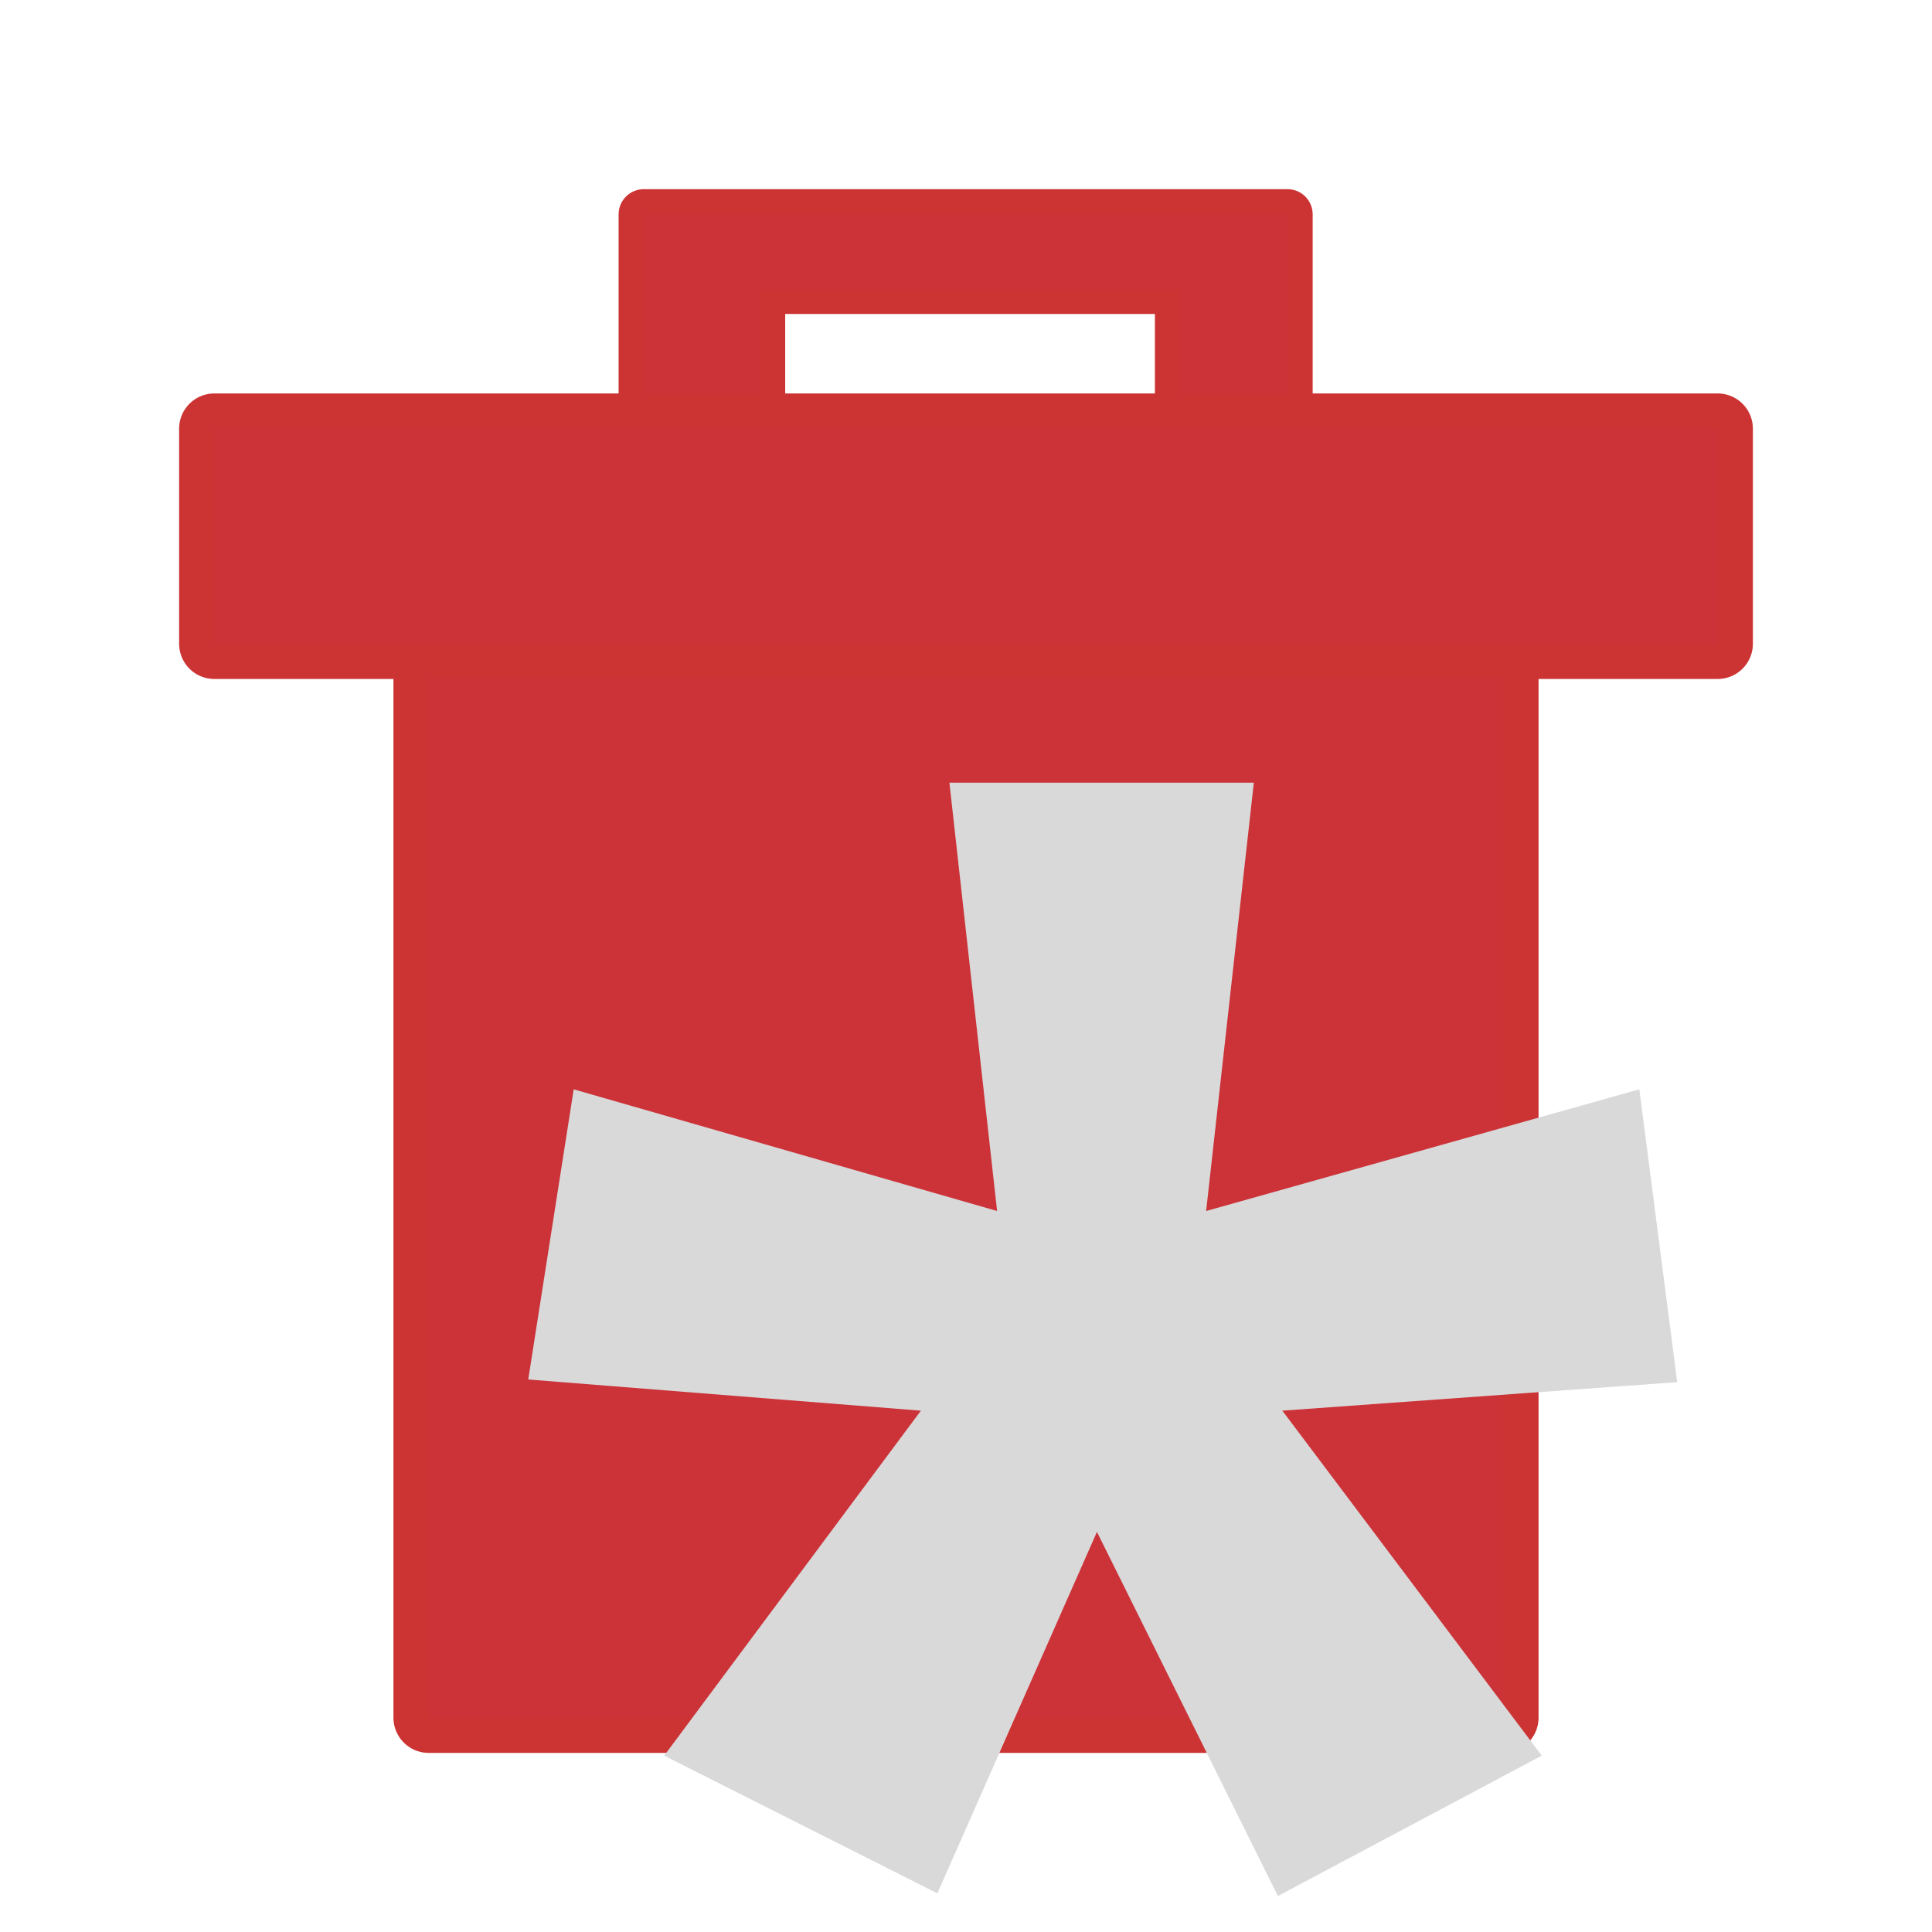
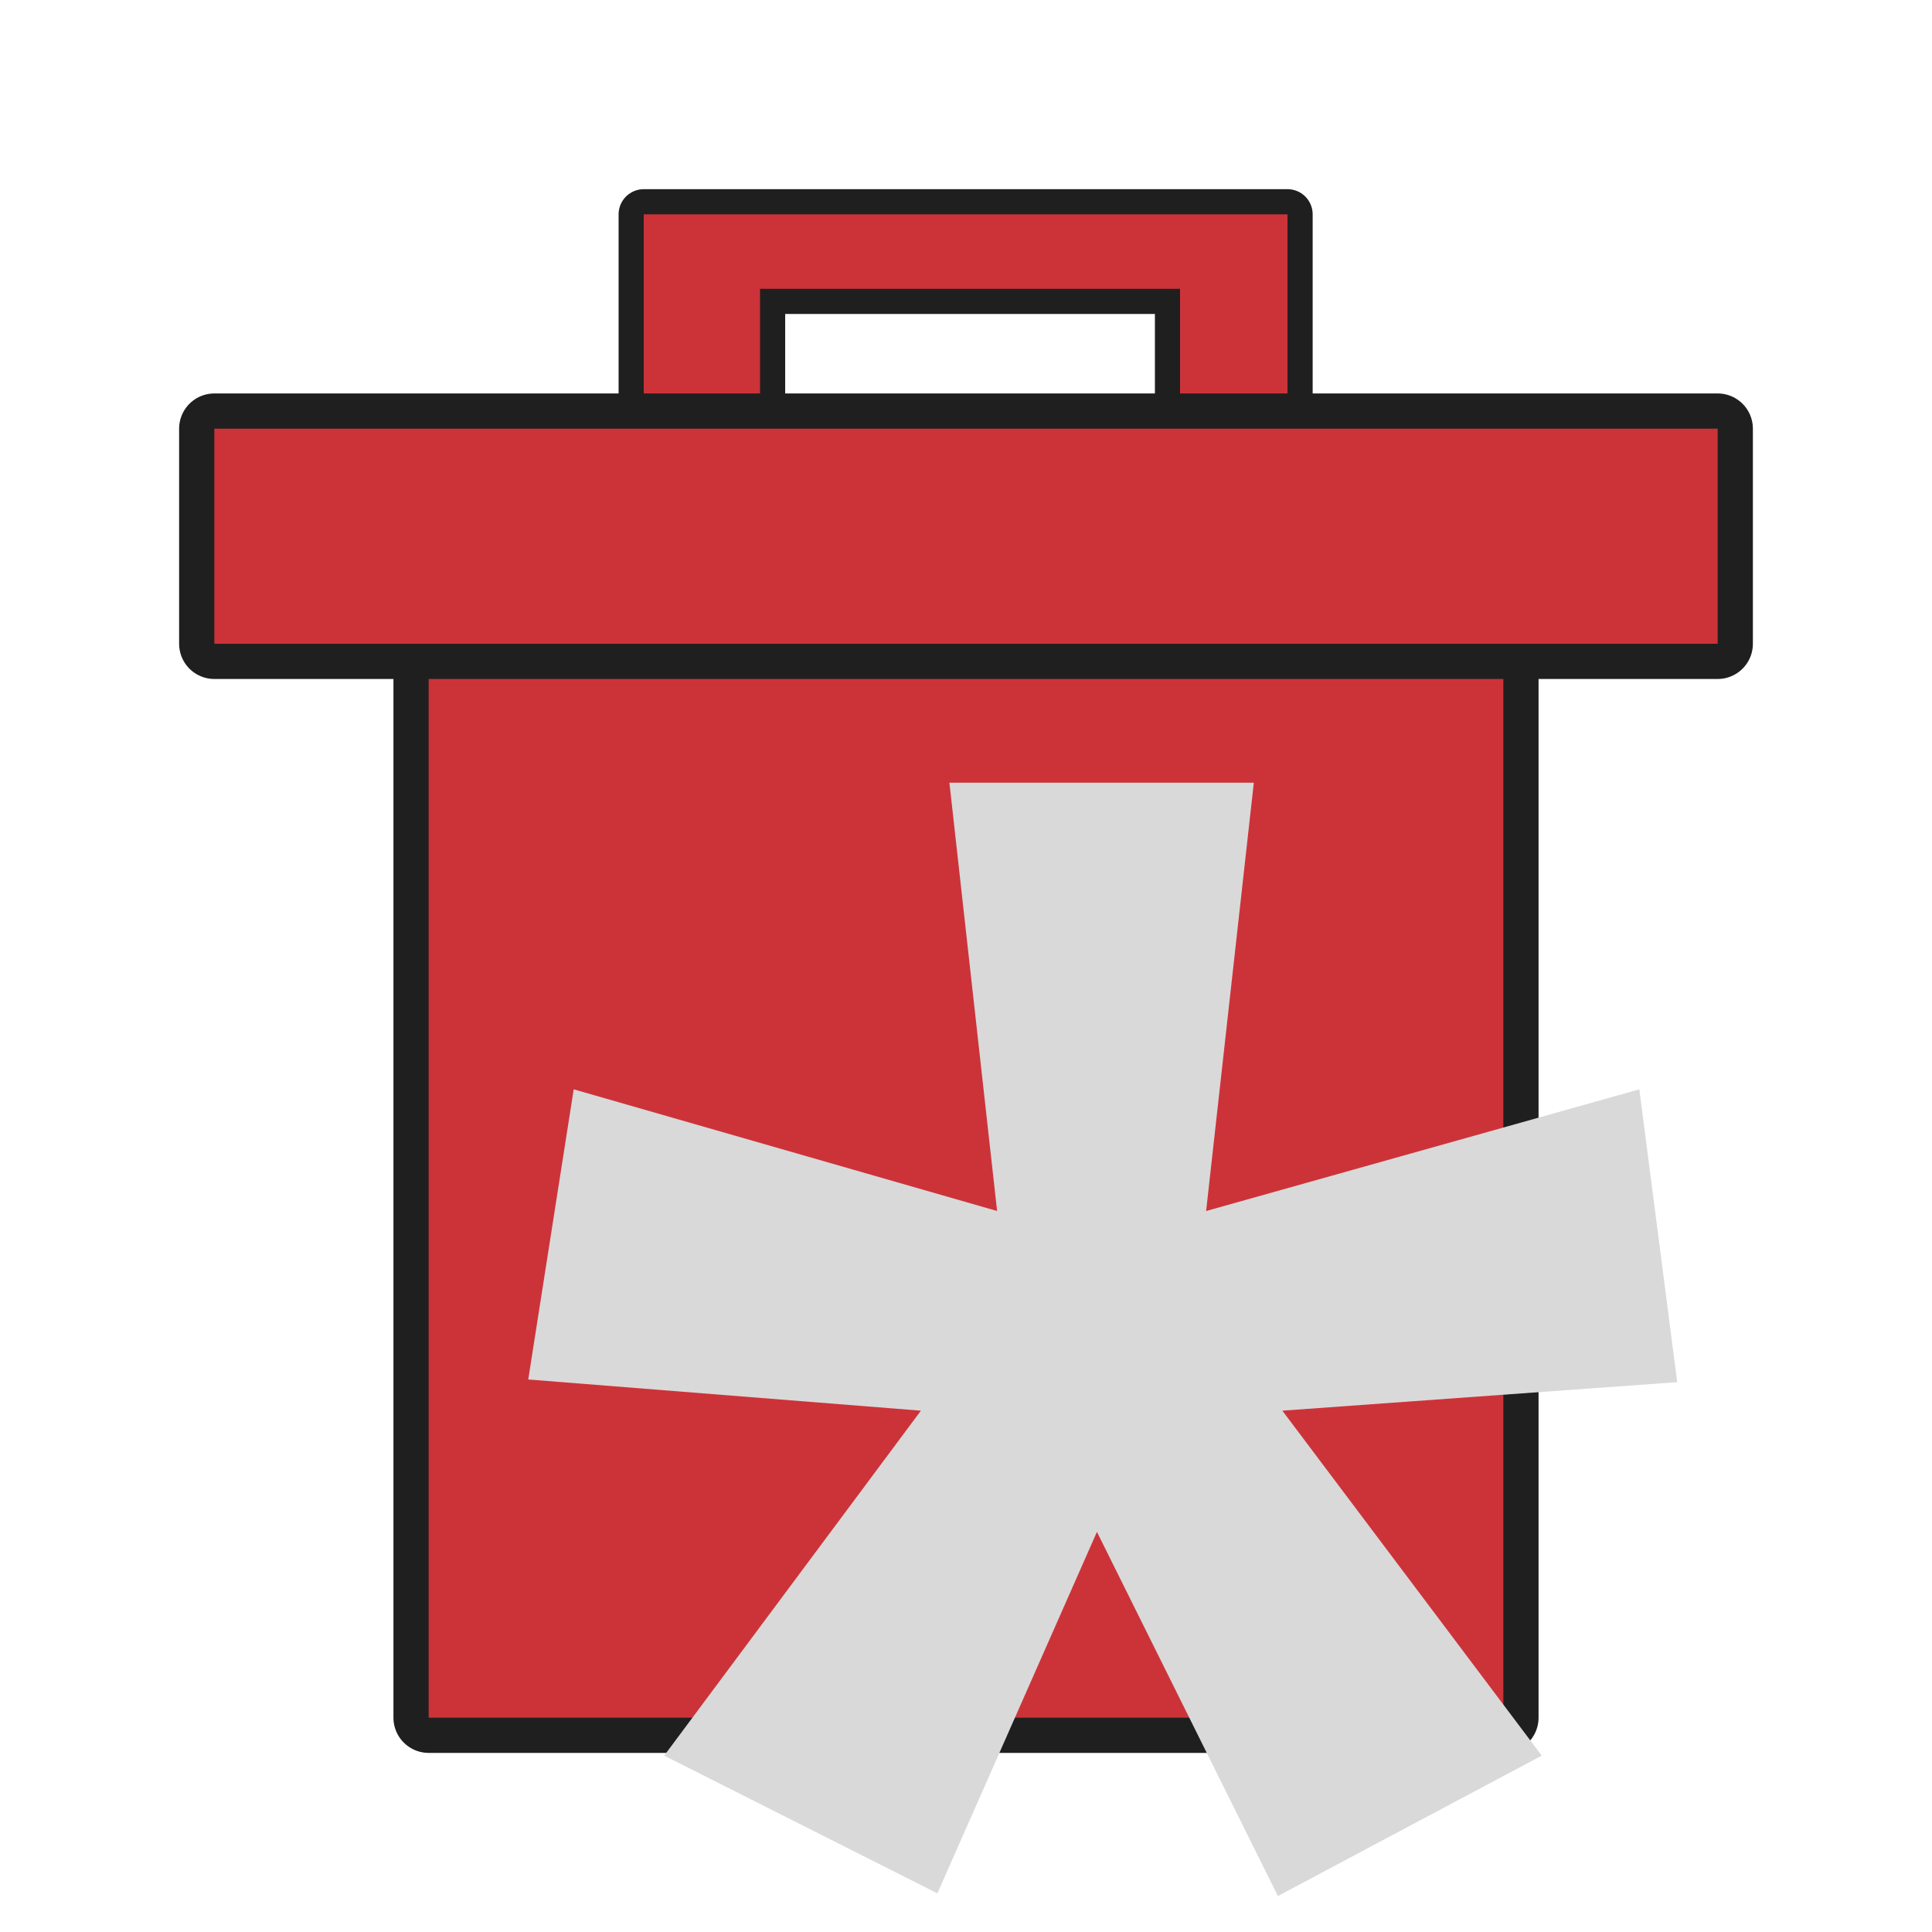
<svg xmlns="http://www.w3.org/2000/svg" id="svg4532" version="1.1" viewBox="0 0 67.733 67.733" height="256" width="256">
  <defs id="defs4526">
    </defs>
  <g transform="translate(0,-229.2666)" id="layer1">
-     <path transform="matrix(0.2645833,0,0,0.2645833,0,229.2666)" d="M 85.301 28.4 L 85.301 56.801 L 100.707 56.801 L 100.707 38.27 L 156.363 38.27 L 156.363 56.801 L 170.6 56.801 L 170.6 28.4 L 85.301 28.4 z " style="fill:#cc3339;stroke:#cc3333;stroke-width:6.667;stroke-linecap:butt;stroke-linejoin:round;stroke-miterlimit:4;stroke-dasharray:none;paint-order:stroke fill markers;stroke-opacity:1;fill-opacity:1" id="rect849" />
-     <rect y="251.836" x="15.028" height="37.65" width="37.677" id="rect853" style="fill:#cc3339;stroke:#cc3333;stroke-width:2.469;stroke-linecap:butt;stroke-linejoin:round;stroke-miterlimit:4;stroke-dasharray:none;paint-order:stroke fill markers;stroke-opacity:1;fill-opacity:1" />
-     <rect y="244.295" x="7.514" height="7.541" width="52.705" id="rect851" style="fill:#cc3339;stroke:#cc3333;stroke-width:2.469;stroke-linecap:butt;stroke-linejoin:round;stroke-miterlimit:4;stroke-dasharray:none;paint-order:stroke fill markers;stroke-opacity:1;fill-opacity:1" />
+     <path transform="matrix(0.2645833,0,0,0.2645833,0,229.2666)" d="M 85.301 28.4 L 85.301 56.801 L 100.707 56.801 L 100.707 38.27 L 156.363 38.27 L 156.363 56.801 L 170.6 56.801 L 170.6 28.4 L 85.301 28.4 z " style="fill:#cc3339;stroke:#1f1f1f;stroke-width:6.667;stroke-linecap:butt;stroke-linejoin:round;stroke-miterlimit:4;stroke-dasharray:none;paint-order:stroke fill markers;stroke-opacity:1;fill-opacity:1" id="rect849" />
+     <rect y="251.836" x="15.028" height="37.65" width="37.677" id="rect853" style="fill:#cc3339;stroke:#1f1f1f;stroke-width:2.469;stroke-linecap:butt;stroke-linejoin:round;stroke-miterlimit:4;stroke-dasharray:none;paint-order:stroke fill markers;stroke-opacity:1;fill-opacity:1" />
+     <rect y="244.295" x="7.514" height="7.541" width="52.705" id="rect851" style="fill:#cc3339;stroke:#1f1f1f;stroke-width:2.469;stroke-linecap:butt;stroke-linejoin:round;stroke-miterlimit:4;stroke-dasharray:none;paint-order:stroke fill markers;stroke-opacity:1;fill-opacity:1" />
    <text id="text1189" y="320.083" x="15.943" style="font-style:normal;font-weight:normal;font-size:83.397px;line-height:1.25;font-family:sans-serif;letter-spacing:0px;word-spacing:0px;fill:#d9d9d9;fill-opacity:1;stroke:none;stroke-width:2.085;" xml:space="preserve">
      <tspan style="font-style:normal;font-variant:normal;font-weight:bold;font-stretch:normal;font-size:83.397px;font-family:'Linux Libertine G';-inkscape-font-specification:'Linux Libertine G, Bold';font-variant-ligatures:normal;font-variant-caps:normal;font-variant-numeric:normal;font-variant-east-asian:normal;fill:#d9d9d9;fill-opacity:1;stroke-width:2.085;" y="320.083" x="15.943" id="tspan1187">*</tspan>
    </text>
  </g>
</svg>
